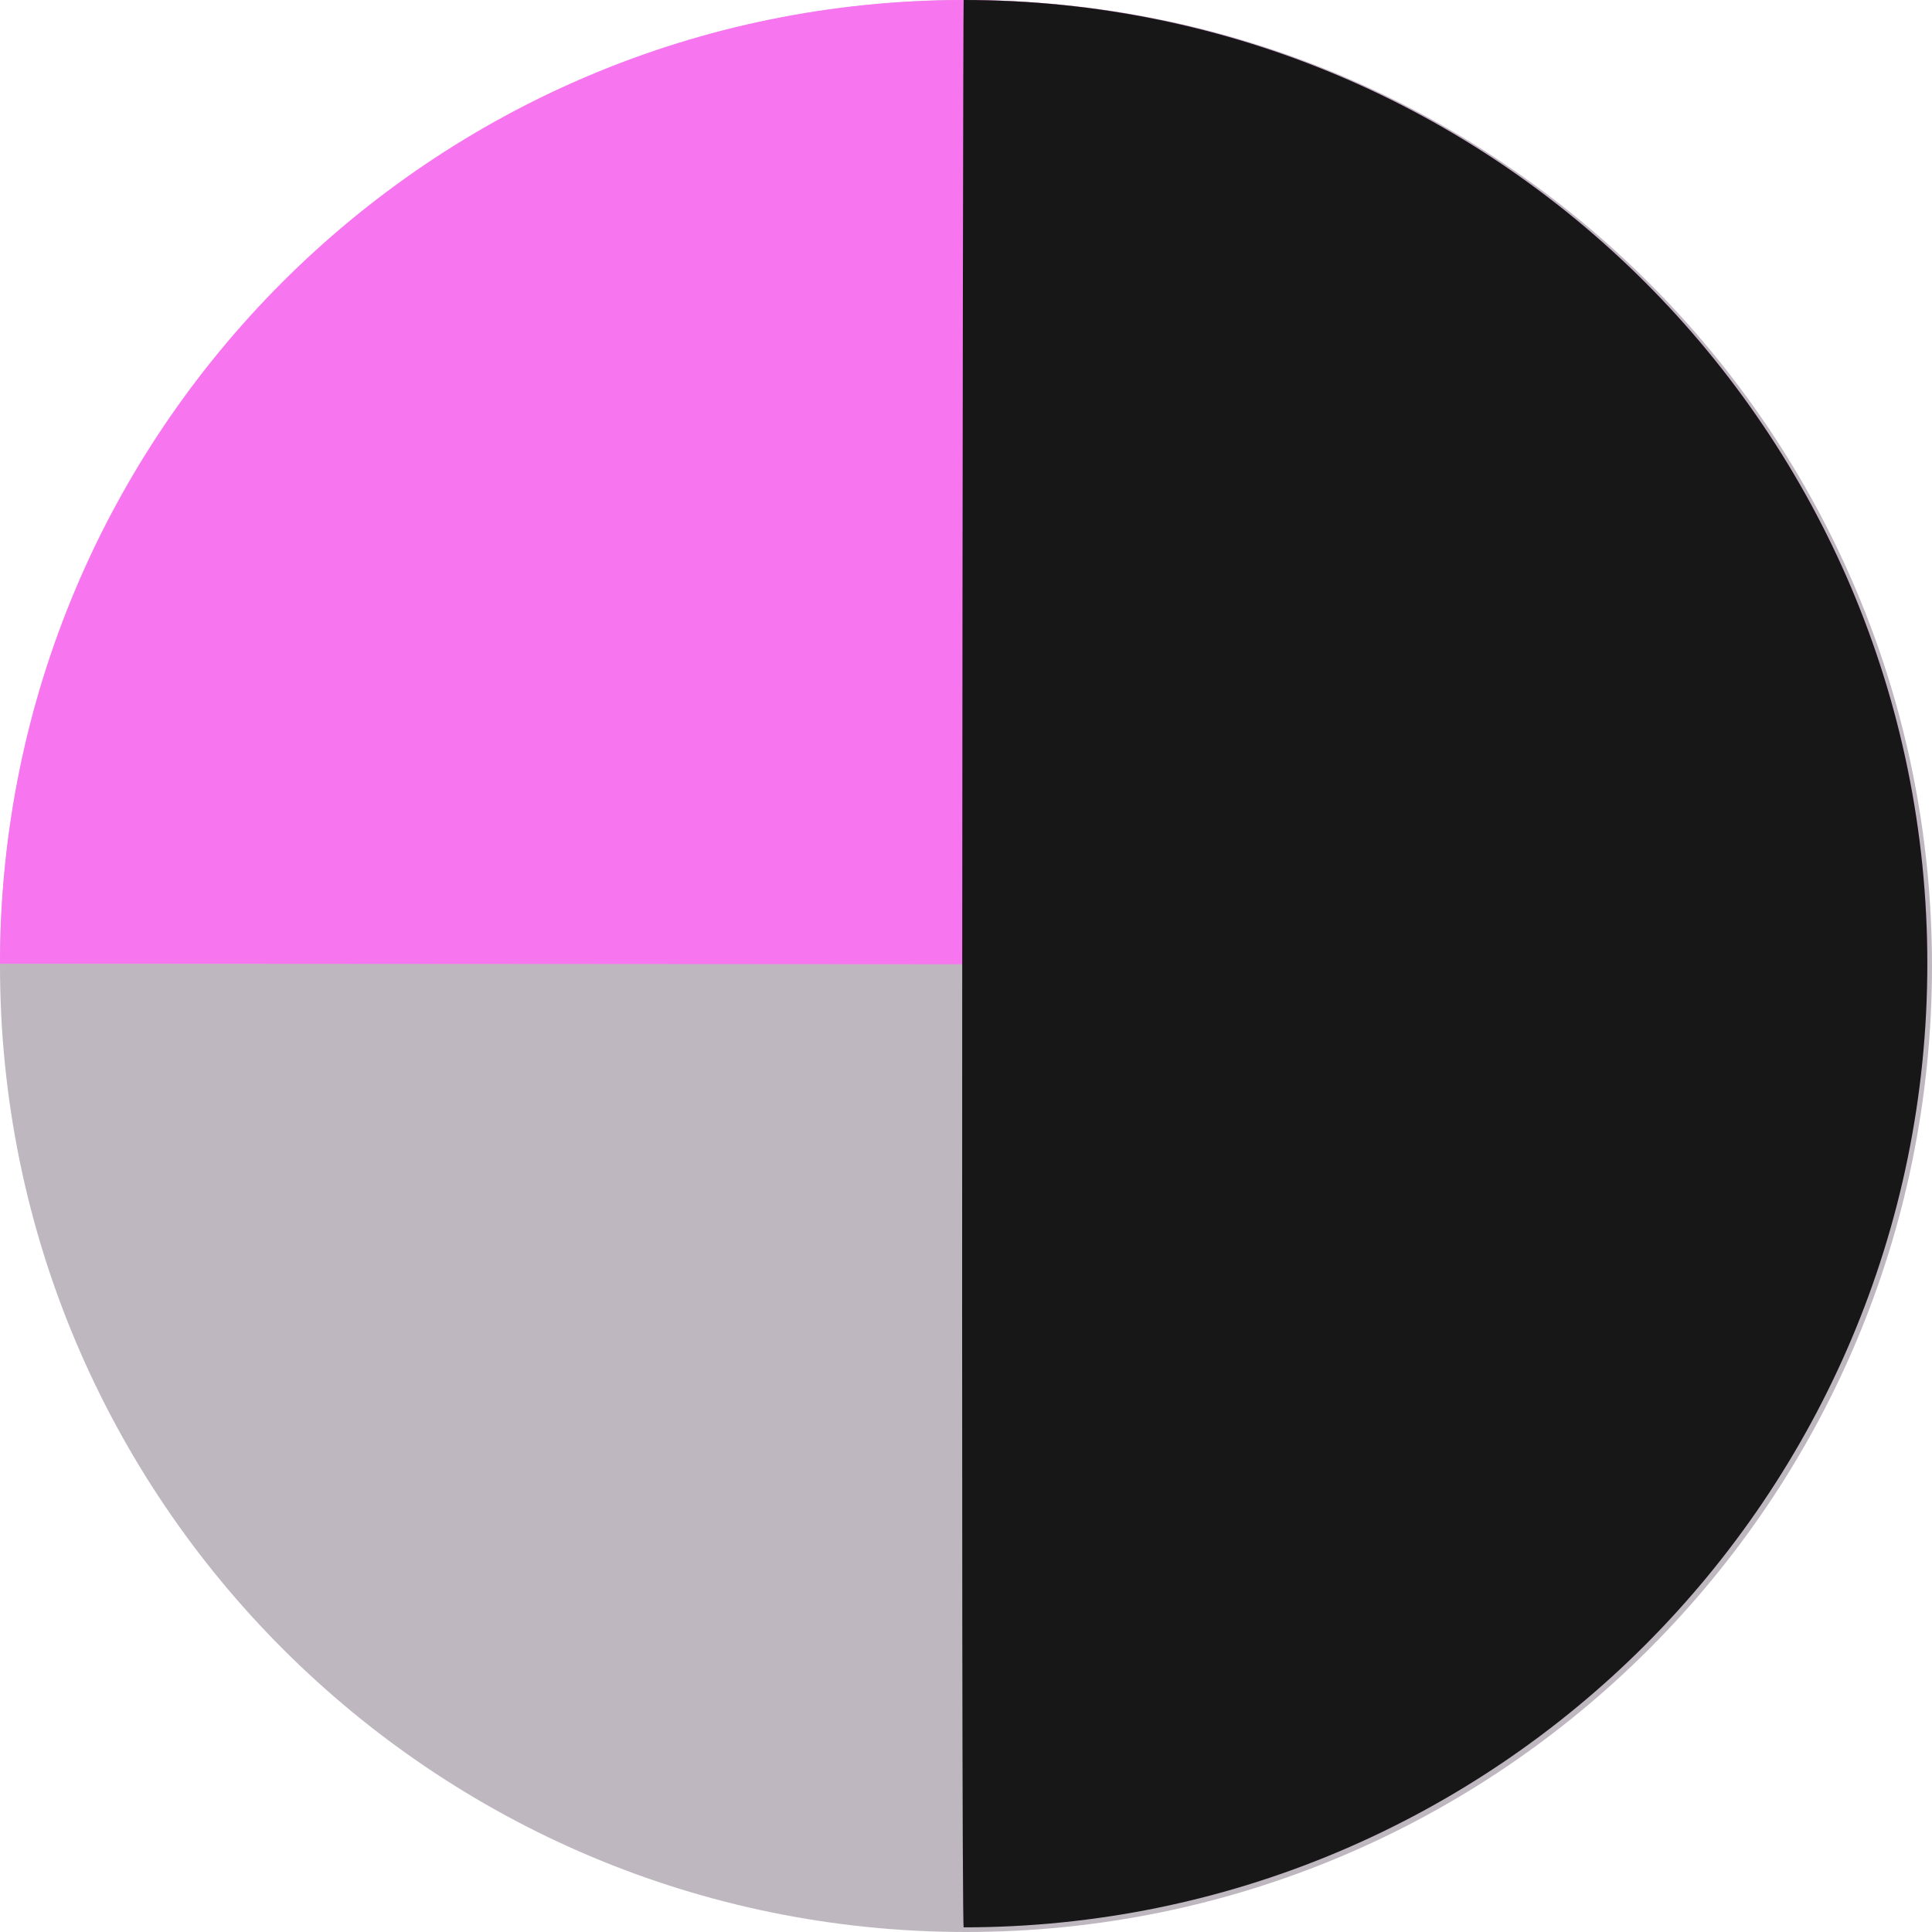
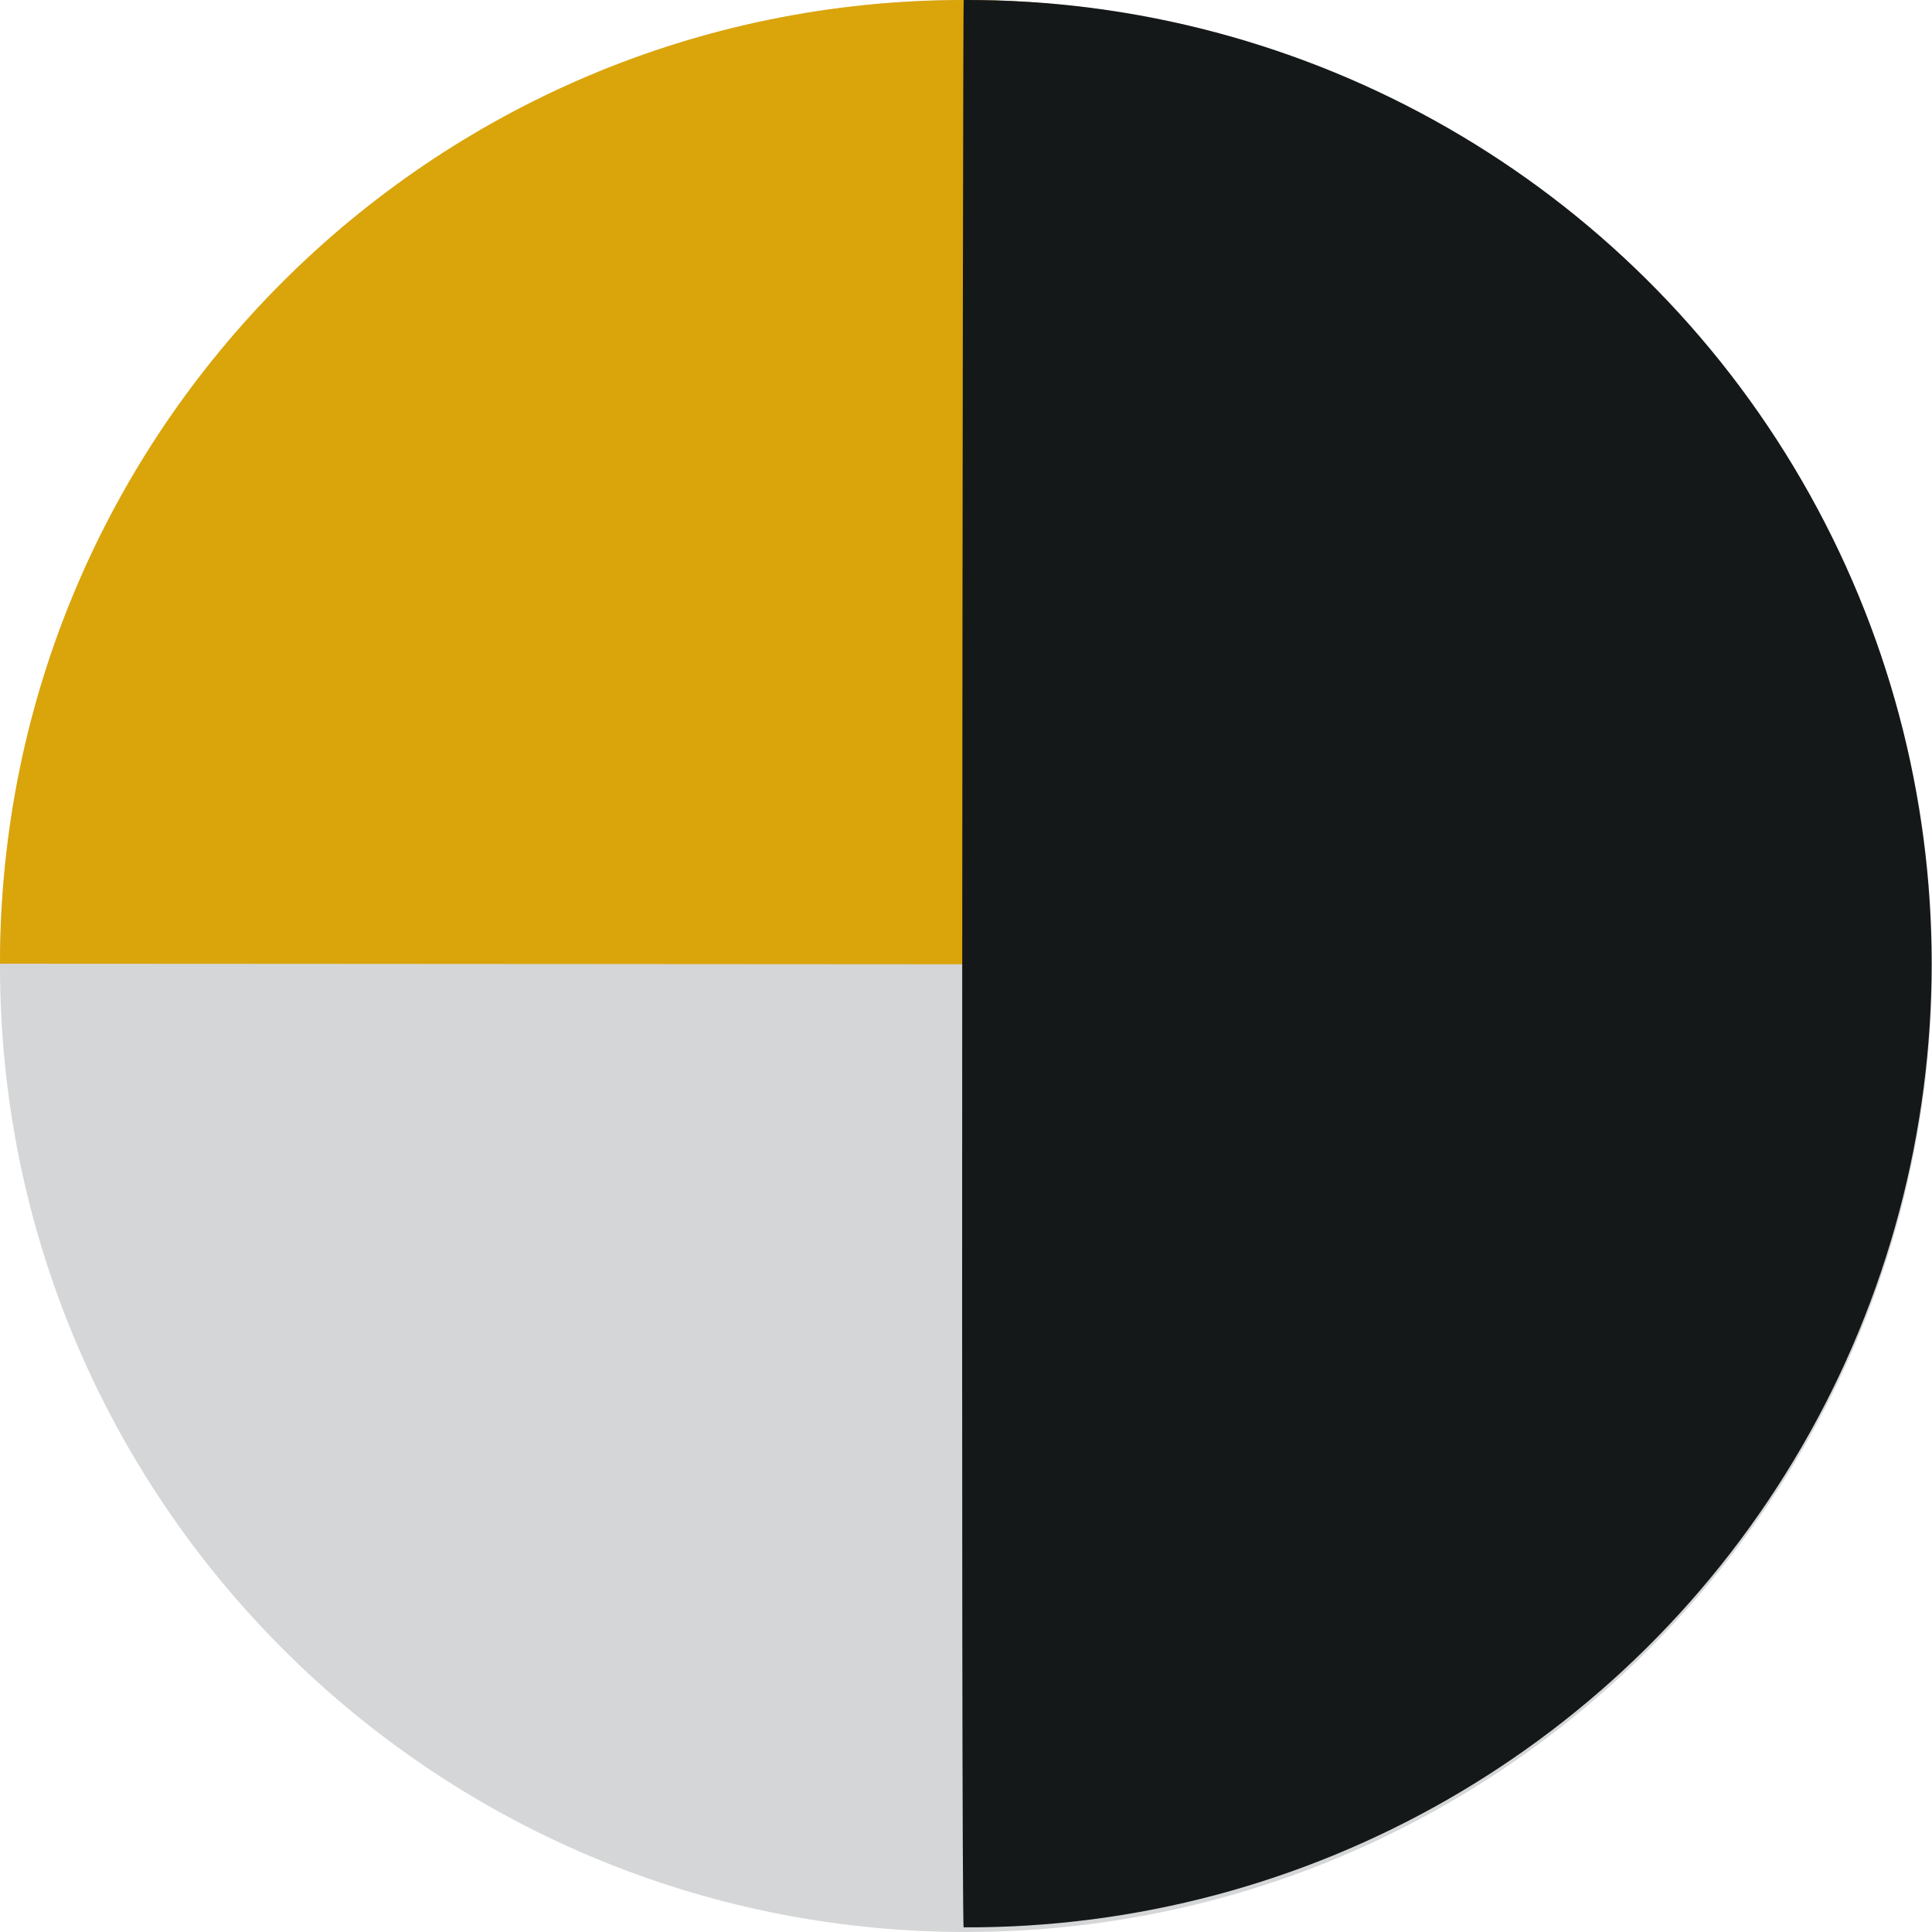
<svg xmlns="http://www.w3.org/2000/svg" width="100" height="100" viewBox="0 0 100 100">
  <g id="Group_1296" data-name="Group 1296" transform="translate(-1306 -5508)">
-     <circle id="Ellipse_10" data-name="Ellipse 10" cx="50" cy="50" r="50" transform="translate(1306 5508)" fill="#bfb7c0" />
-     <path id="Path_1302" data-name="Path 1302" d="M49.879,0A49.879,49.879,0,0,1,99.759,49.879c-.129.092-99.7-.01-99.759,0A49.879,49.879,0,0,1,49.879,0Z" transform="translate(1306 5508)" fill="#f776f0" />
-     <path id="Path_1303" data-name="Path 1303" d="M38.518,0a49.879,49.879,0,1,1,0,99.759C38.366,99.346,38.471.1,38.518,0Z" transform="translate(1317.361 5508)" fill="#171717" />
+     <path id="Ellipse_10" data-name="Ellipse 10" d="M50,0A50,50,0,1,1,0,50,50,50,0,0,1,50,0Z" transform="translate(1306 5508)" fill="#d5d6d7" />
+     <path id="Path_1302" data-name="Path 1302" d="M49.879,0a49.879,49.879,0,0,1,49.88,49.88c-.129.091-99.7-.011-99.759,0A49.879,49.879,0,0,1,49.879,0Z" transform="translate(1306 5508)" fill="#daa40b" />
+     <path id="Path_1303" data-name="Path 1303" d="M38.518,0a49.88,49.88,0,1,1,0,99.759C38.366,99.346,38.471.1,38.518,0Z" transform="translate(1317.361 5508)" fill="#151819" />
  </g>
</svg>
